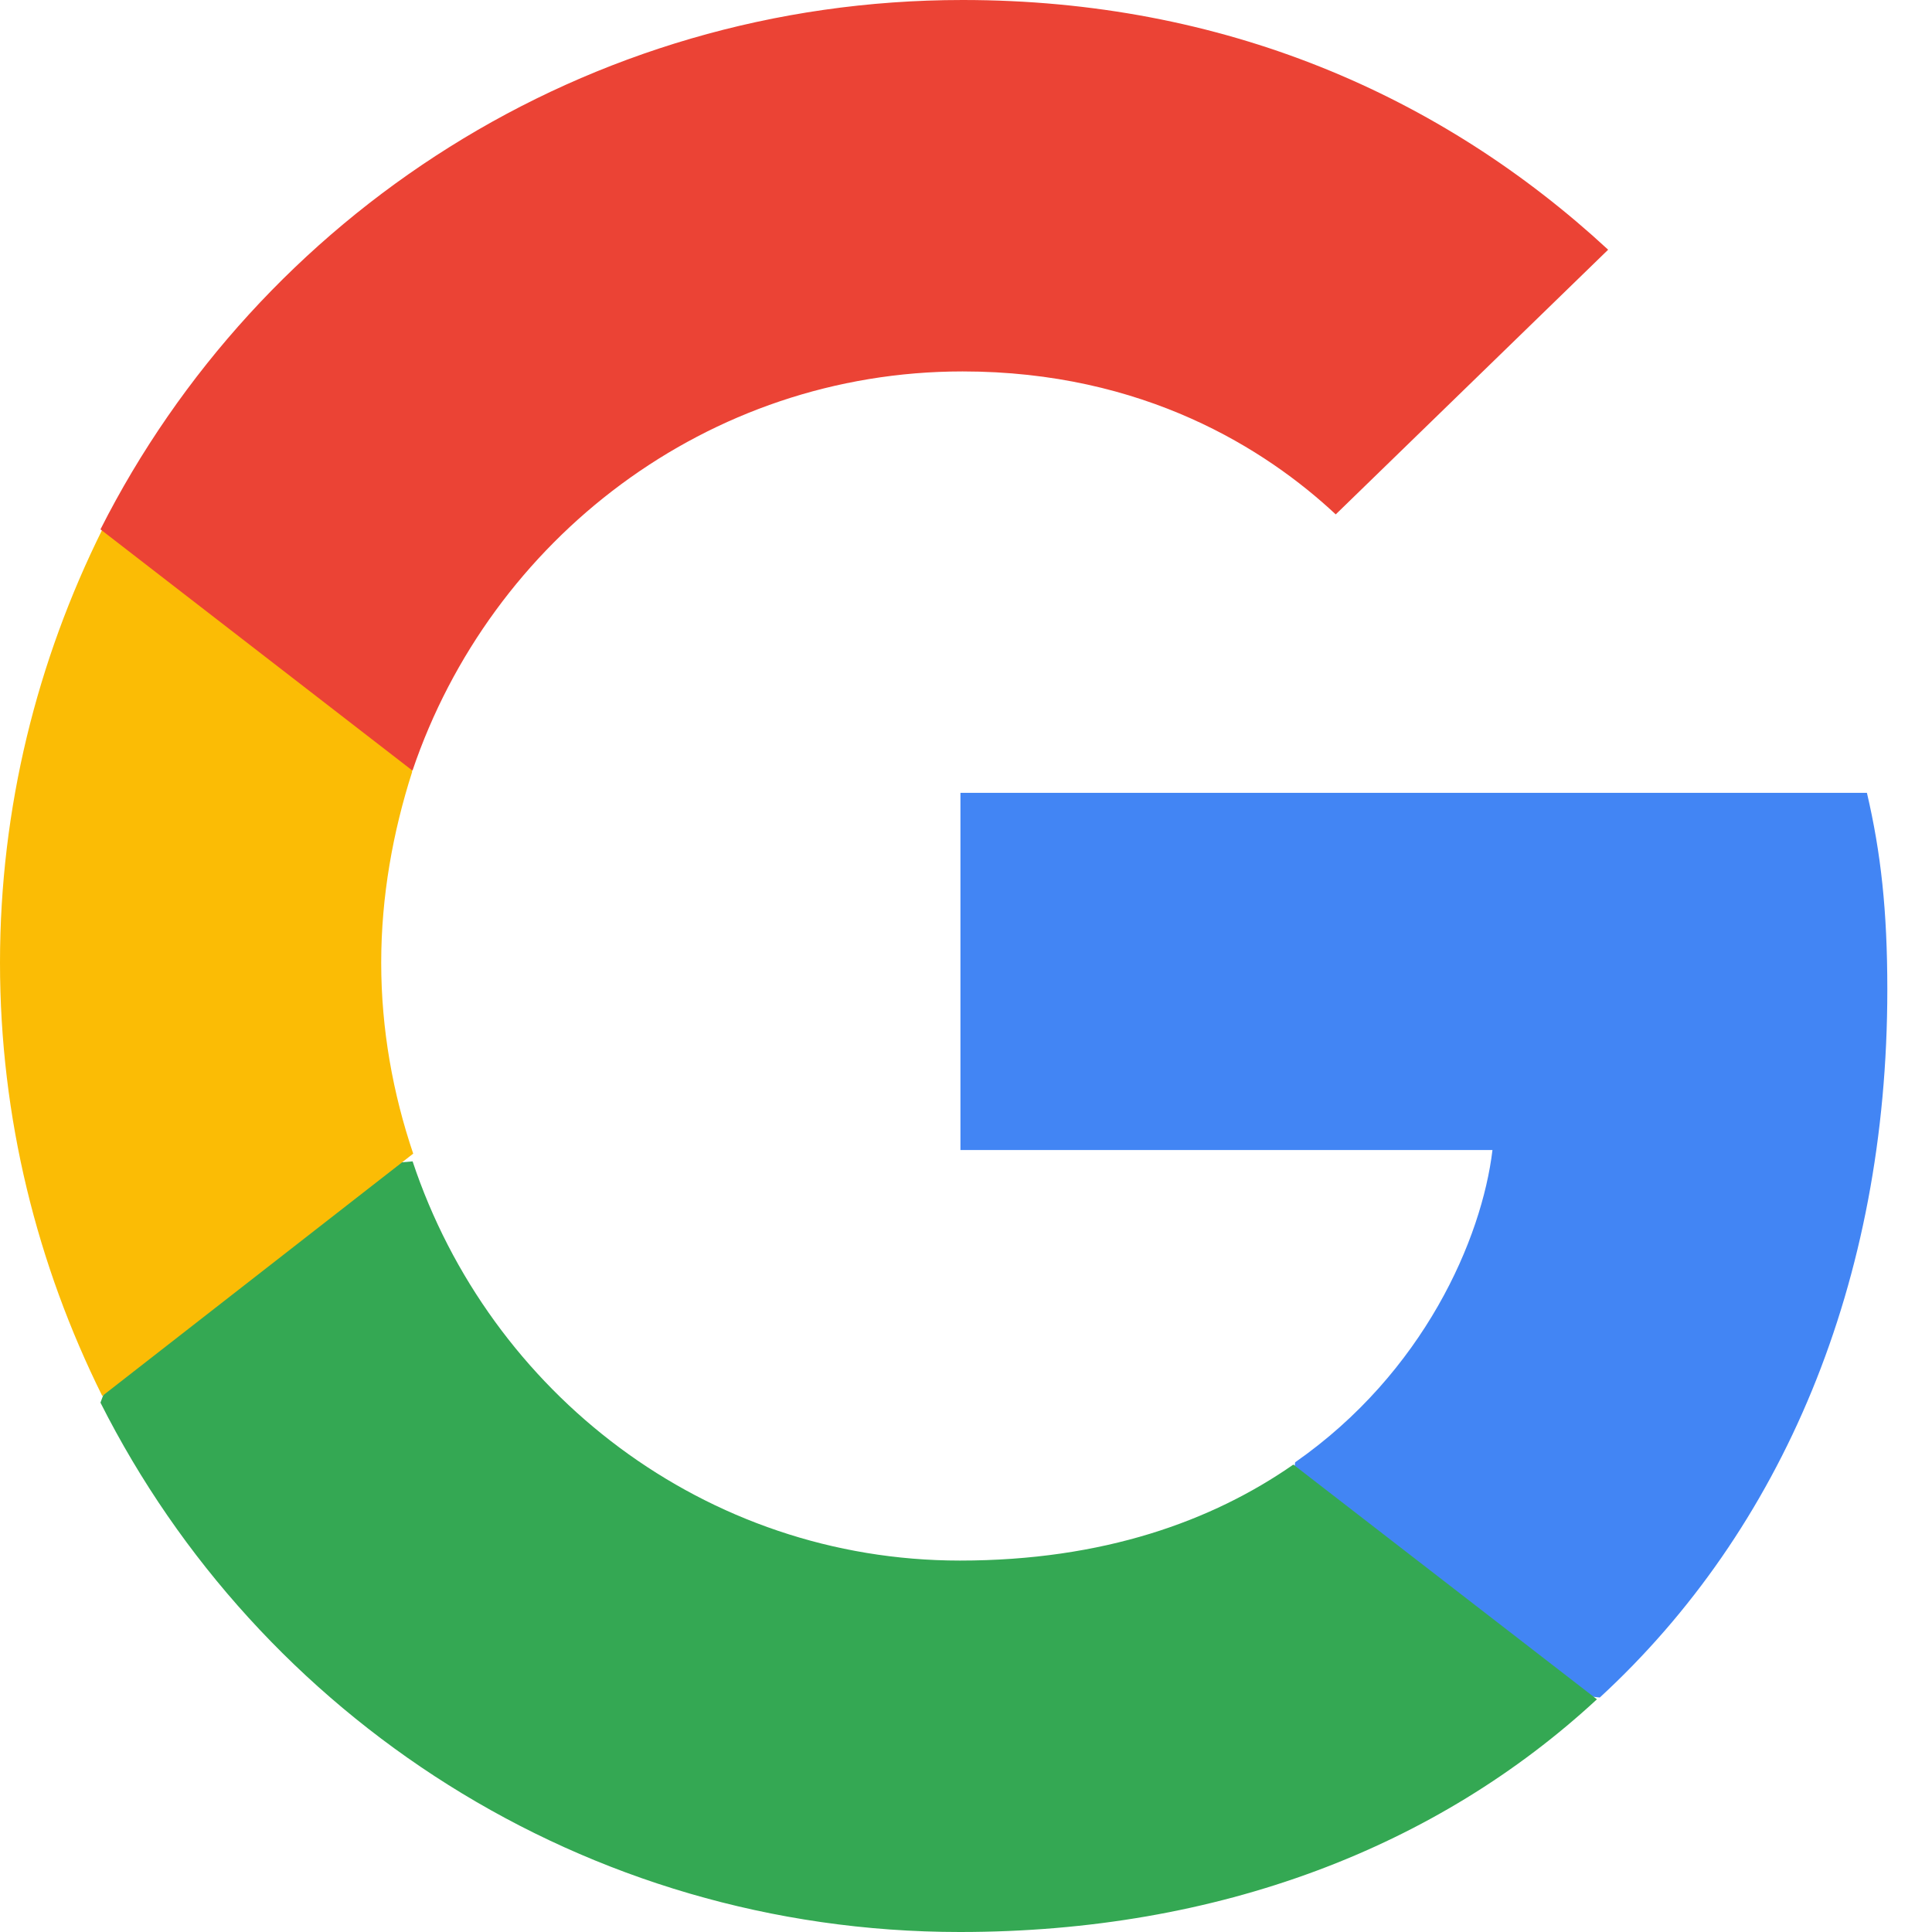
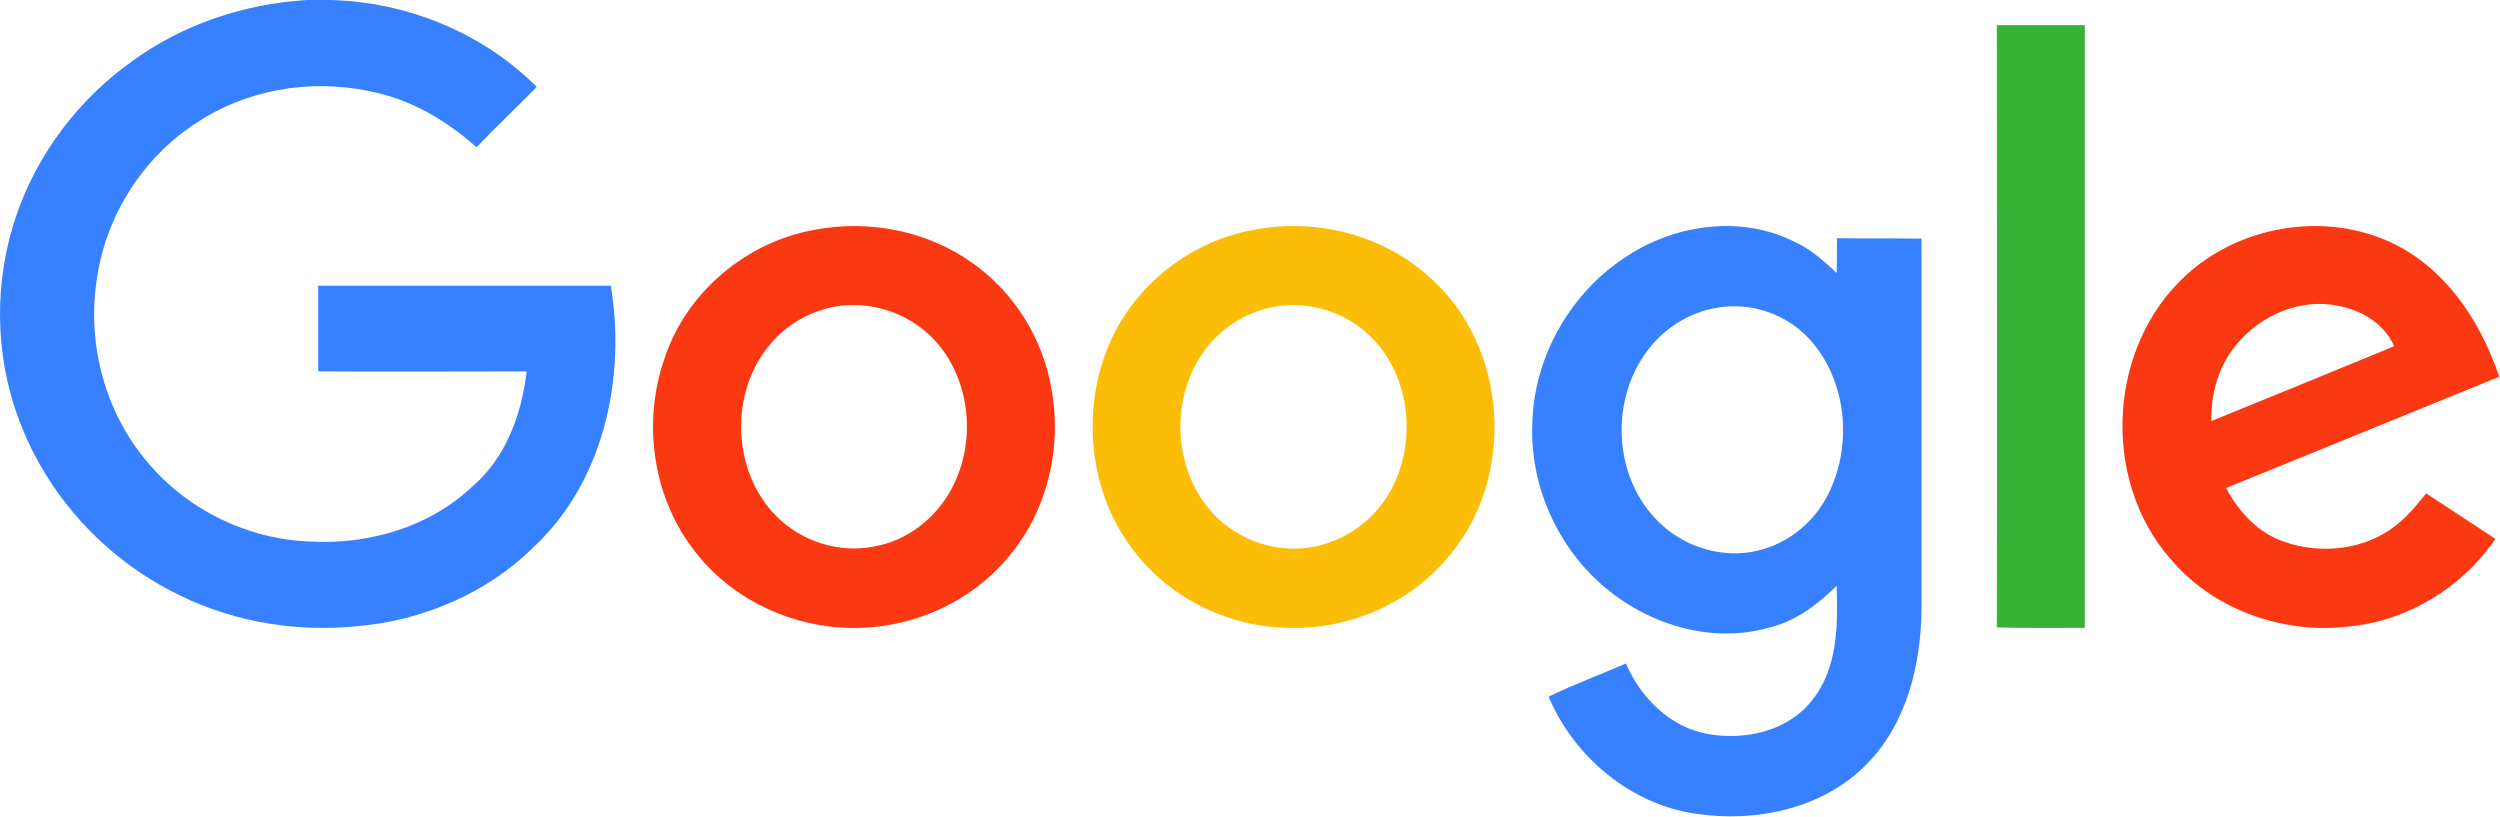
- <svg xmlns="http://www.w3.org/2000/svg" viewBox="0 0 16 16" version="1.1">
+ <svg xmlns="http://www.w3.org/2000/svg" viewBox="0 0 49 16" version="1.1">
  <g stroke="none" stroke-width="1" fill="none" fill-rule="evenodd">
-     <path d="M15.63,8.196 C15.63,7.541 15.577,7.062 15.461,6.566 L7.954,6.566 L7.954,9.524 L12.36,9.524 C12.272,10.259 11.792,11.366 10.726,12.11 L10.711,12.209 L13.085,14.041 L13.249,14.058 C14.759,12.668 15.63,10.622 15.63,8.196" fill="#4285F4" />
-     <path d="M7.95,16 C10.101,16 11.906,15.293 13.225,14.073 L10.711,12.129 C10.039,12.597 9.136,12.924 7.95,12.924 C5.843,12.924 4.055,11.536 3.417,9.618 L3.324,9.626 L0.865,11.527 L0.832,11.616 C2.142,14.215 4.834,16 7.95,16" fill="#34A853" />
-     <path d="M3.422,9.554 C3.254,9.057 3.157,8.524 3.157,7.973 C3.157,7.423 3.254,6.89 3.413,6.393 L3.409,6.287 L0.928,4.347 L0.847,4.386 C0.309,5.469 0,6.686 0,7.973 C0,9.261 0.309,10.477 0.847,11.561 L3.422,9.554" fill="#FBBC05" />
-     <path d="M7.972,3.076 C9.473,3.076 10.485,3.721 11.062,4.26 L13.318,2.068 C11.933,0.787 10.13,0 7.972,0 C4.846,0 2.147,1.785 0.832,4.384 L3.416,6.382 C4.065,4.464 5.859,3.076 7.972,3.076" fill="#EB4335" />
+     <g>
+       <path d="M6.023,0 L6.458,0 C7.968,0.033 9.454,0.636 10.52,1.704 C10.126,2.103 9.724,2.486 9.339,2.886 C8.74,2.348 8.017,1.932 7.23,1.785 C6.064,1.541 4.809,1.761 3.832,2.421 C2.766,3.114 2.044,4.288 1.888,5.543 C1.715,6.782 2.068,8.086 2.881,9.048 C3.66,9.986 4.85,10.573 6.081,10.614 C7.23,10.679 8.428,10.328 9.265,9.529 C9.921,8.967 10.225,8.111 10.323,7.279 C8.961,7.279 7.599,7.288 6.237,7.279 L6.237,5.6 L11.973,5.6 C12.268,7.402 11.841,9.432 10.463,10.719 C9.544,11.632 8.272,12.17 6.975,12.276 C5.72,12.399 4.423,12.162 3.307,11.559 C1.97,10.85 0.903,9.652 0.378,8.241 C-0.115,6.945 -0.123,5.478 0.337,4.174 C0.755,2.984 1.559,1.932 2.593,1.198 C3.586,0.473 4.793,0.073 6.023,0 Z" fill="#3780FF" />
+       <path d="M39.138,0.492 L40.862,0.492 L40.862,12.306 C40.29,12.306 39.71,12.314 39.138,12.297 C39.147,8.368 39.138,4.43 39.138,0.492 Z" fill="#38B137" />
+       <path d="M15.971,4.503 C17.038,4.3 18.194,4.527 19.076,5.167 C19.876,5.735 20.434,6.626 20.604,7.599 C20.822,8.725 20.547,9.957 19.82,10.849 C19.035,11.846 17.75,12.381 16.496,12.3 C15.348,12.235 14.233,11.659 13.553,10.719 C12.785,9.682 12.599,8.255 13.02,7.04 C13.44,5.735 14.629,4.738 15.971,4.503 Z M16.213,6.043 C15.777,6.156 15.373,6.407 15.082,6.764 C14.297,7.704 14.346,9.236 15.211,10.111 C15.704,10.614 16.448,10.849 17.135,10.711 C17.774,10.598 18.332,10.168 18.639,9.601 C19.173,8.636 19.019,7.307 18.203,6.553 C17.677,6.067 16.909,5.864 16.213,6.043 Z" fill="#FA3913" fill-rule="nonzero" />
+       <path d="M24.586,4.503 C25.808,4.268 27.143,4.609 28.057,5.468 C29.546,6.806 29.708,9.312 28.438,10.852 C27.669,11.825 26.423,12.36 25.193,12.304 C24.02,12.271 22.863,11.687 22.167,10.722 C21.382,9.66 21.212,8.201 21.657,6.96 C22.102,5.695 23.267,4.73 24.586,4.503 Z M24.829,6.044 C24.392,6.157 23.987,6.409 23.696,6.757 C22.919,7.682 22.952,9.19 23.785,10.074 C24.279,10.601 25.047,10.86 25.759,10.714 C26.391,10.593 26.957,10.171 27.264,9.603 C27.79,8.63 27.637,7.301 26.811,6.547 C26.285,6.06 25.517,5.866 24.829,6.044 Z" fill="#FCBD06" fill-rule="nonzero" />
+       <path d="M31.951,4.981 C32.893,4.389 34.147,4.225 35.163,4.735 C35.482,4.874 35.744,5.113 35.998,5.351 C36.007,5.129 35.998,4.899 36.007,4.669 C36.555,4.677 37.104,4.669 37.662,4.677 L37.662,11.927 C37.653,13.021 37.375,14.18 36.588,14.977 C35.728,15.857 34.409,16.128 33.221,15.947 C31.951,15.758 30.845,14.829 30.353,13.654 C30.845,13.415 31.361,13.226 31.869,13.004 C32.156,13.678 32.738,14.254 33.467,14.385 C34.196,14.517 35.04,14.336 35.515,13.728 C36.023,13.103 36.023,12.248 35.998,11.483 C35.622,11.853 35.187,12.182 34.663,12.305 C33.524,12.626 32.271,12.231 31.394,11.459 C30.509,10.686 29.985,9.494 30.034,8.31 C30.059,6.971 30.812,5.68 31.951,4.981 Z M33.647,6.033 C33.147,6.116 32.68,6.395 32.361,6.782 C31.591,7.702 31.591,9.174 32.369,10.078 C32.811,10.612 33.524,10.908 34.212,10.834 C34.86,10.768 35.458,10.357 35.777,9.79 C36.318,8.828 36.228,7.521 35.499,6.683 C35.048,6.165 34.327,5.91 33.647,6.033 Z" fill="#3780FF" fill-rule="nonzero" />
+       <path d="M42.849,5.392 C43.837,4.484 45.361,4.176 46.629,4.654 C47.832,5.1 48.598,6.226 48.985,7.385 C47.197,8.115 45.418,8.836 43.631,9.565 C43.878,10.027 44.257,10.448 44.768,10.618 C45.484,10.87 46.341,10.781 46.942,10.311 C47.181,10.132 47.37,9.897 47.552,9.67 C48.005,9.97 48.458,10.262 48.91,10.562 C48.268,11.51 47.189,12.174 46.028,12.28 C44.743,12.434 43.376,11.947 42.544,10.959 C41.177,9.403 41.309,6.794 42.849,5.392 Z M43.73,6.891 C43.45,7.288 43.335,7.774 43.343,8.252 C44.537,7.766 45.731,7.28 46.926,6.786 C46.728,6.332 46.25,6.056 45.764,5.983 C44.982,5.846 44.167,6.259 43.73,6.891 Z" fill="#FA3913" fill-rule="nonzero" />
+     </g>
  </g>
</svg>
